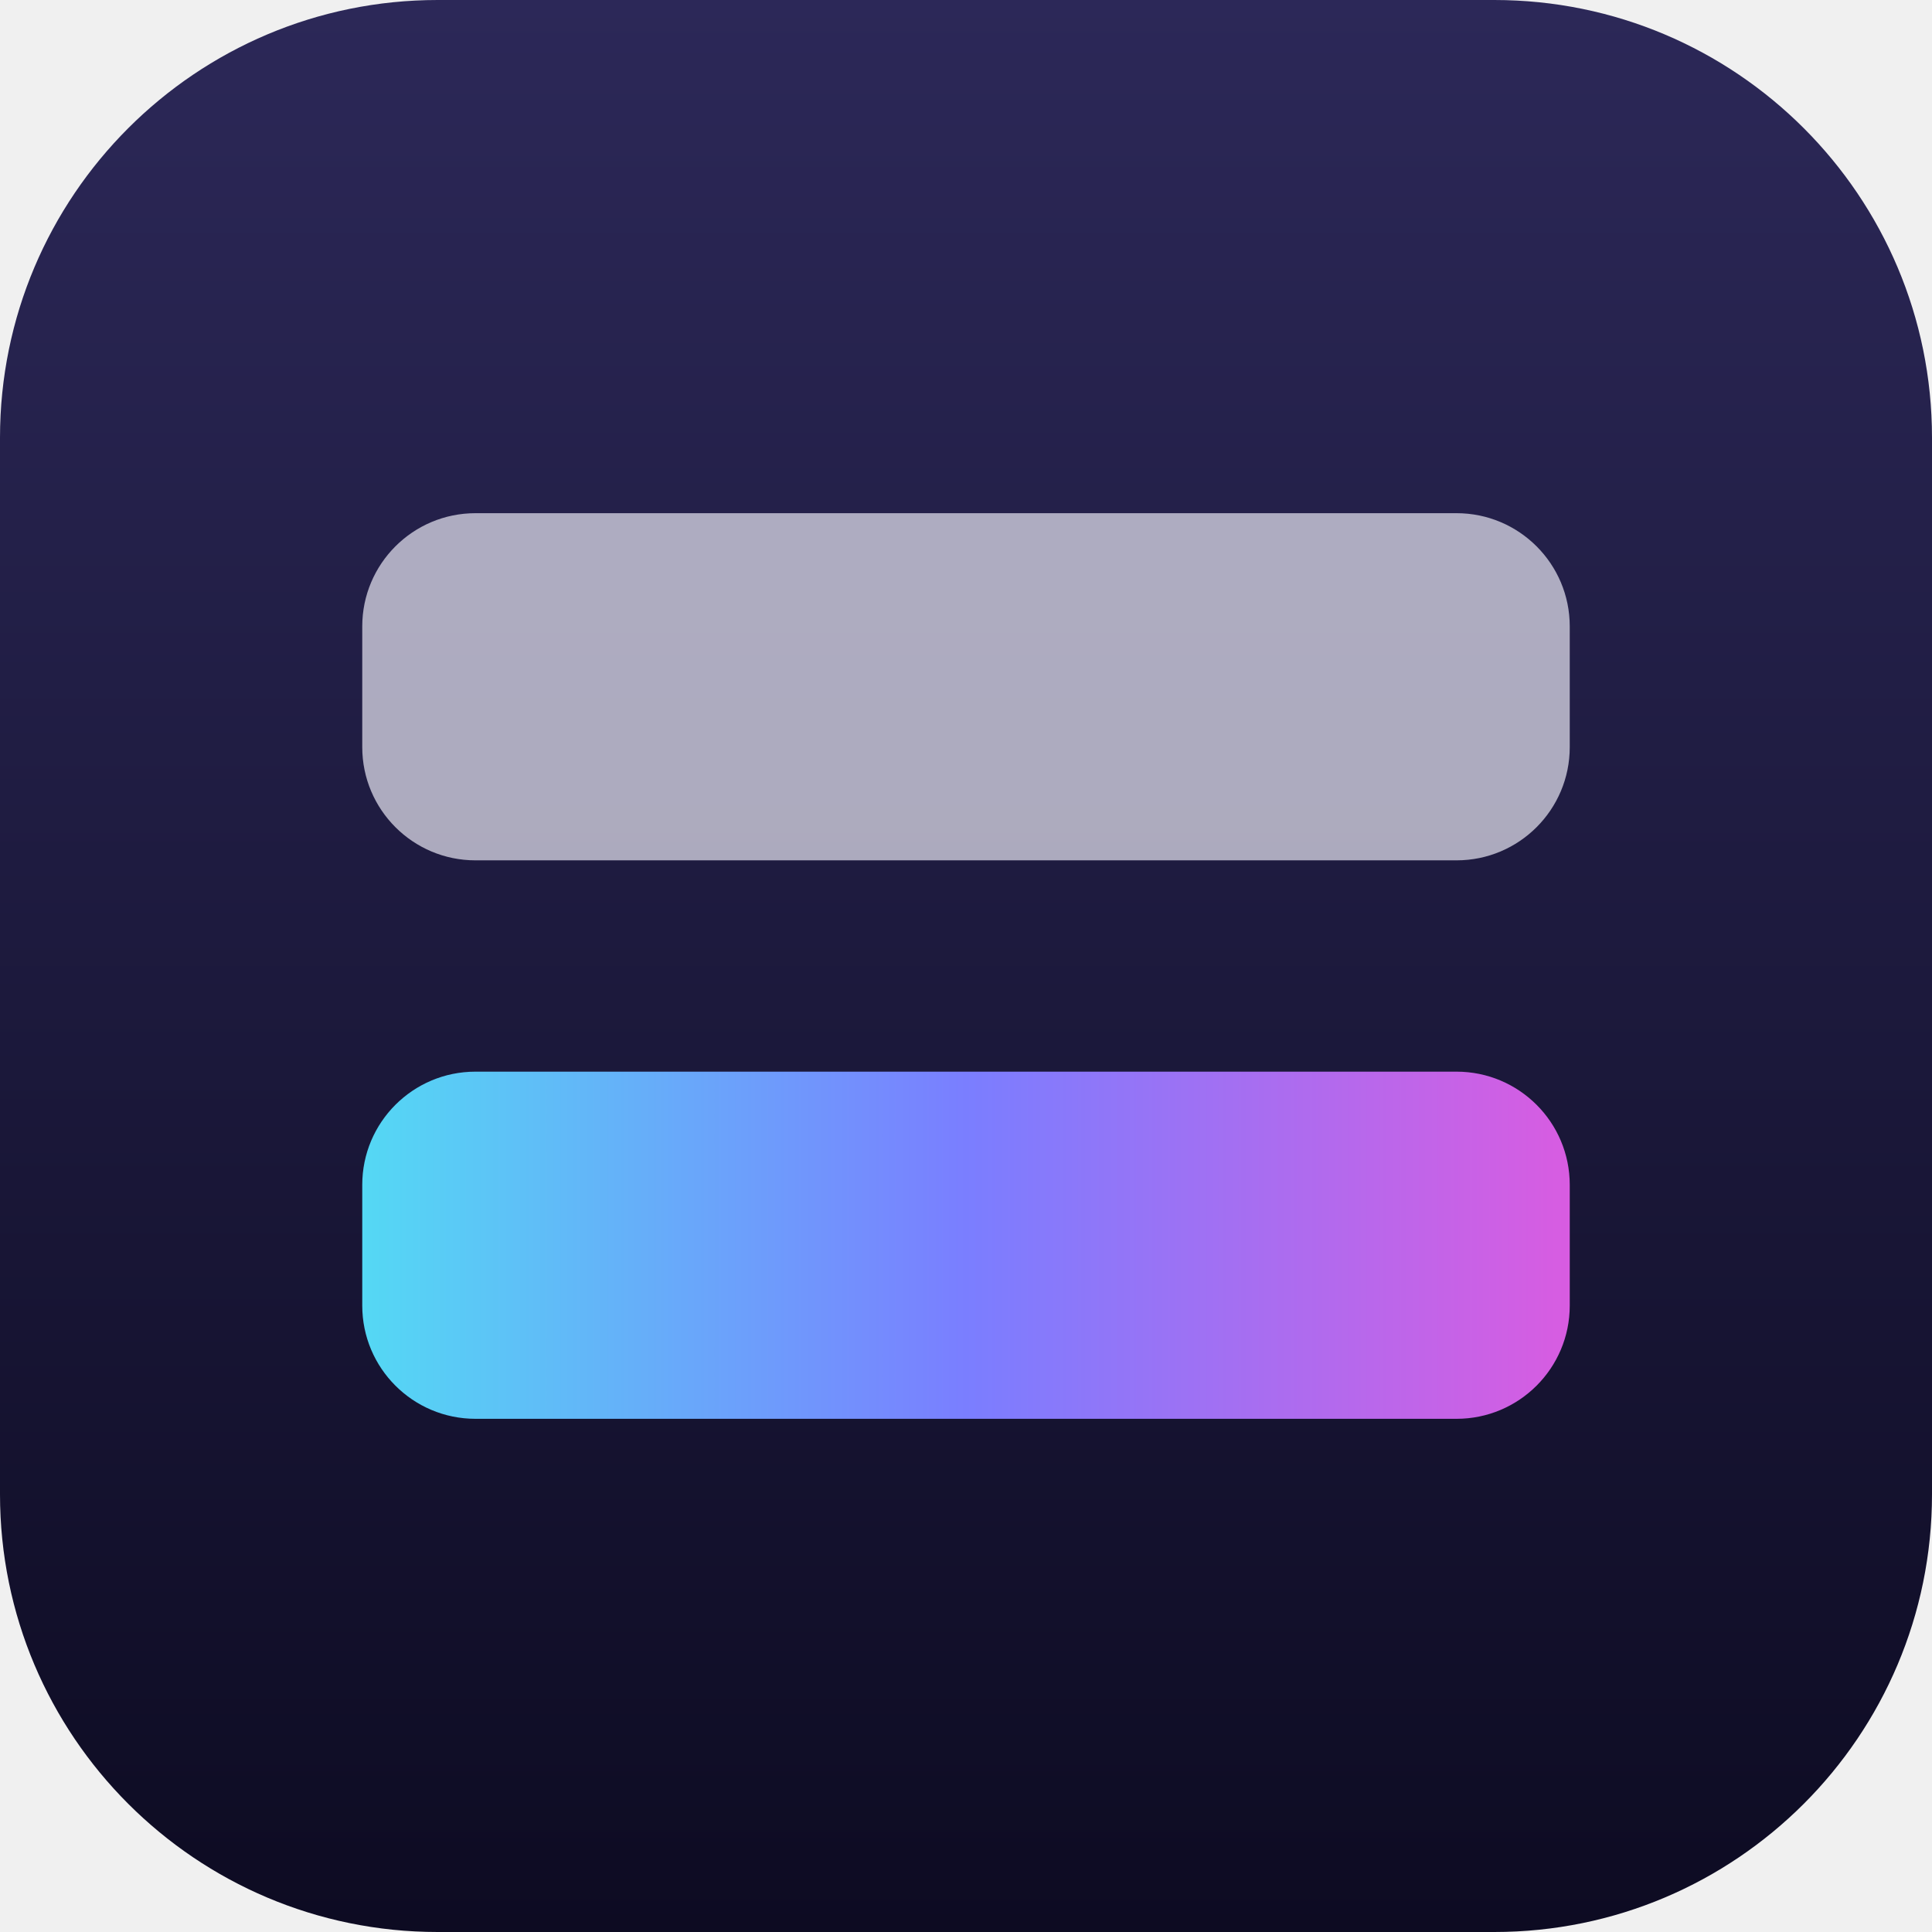
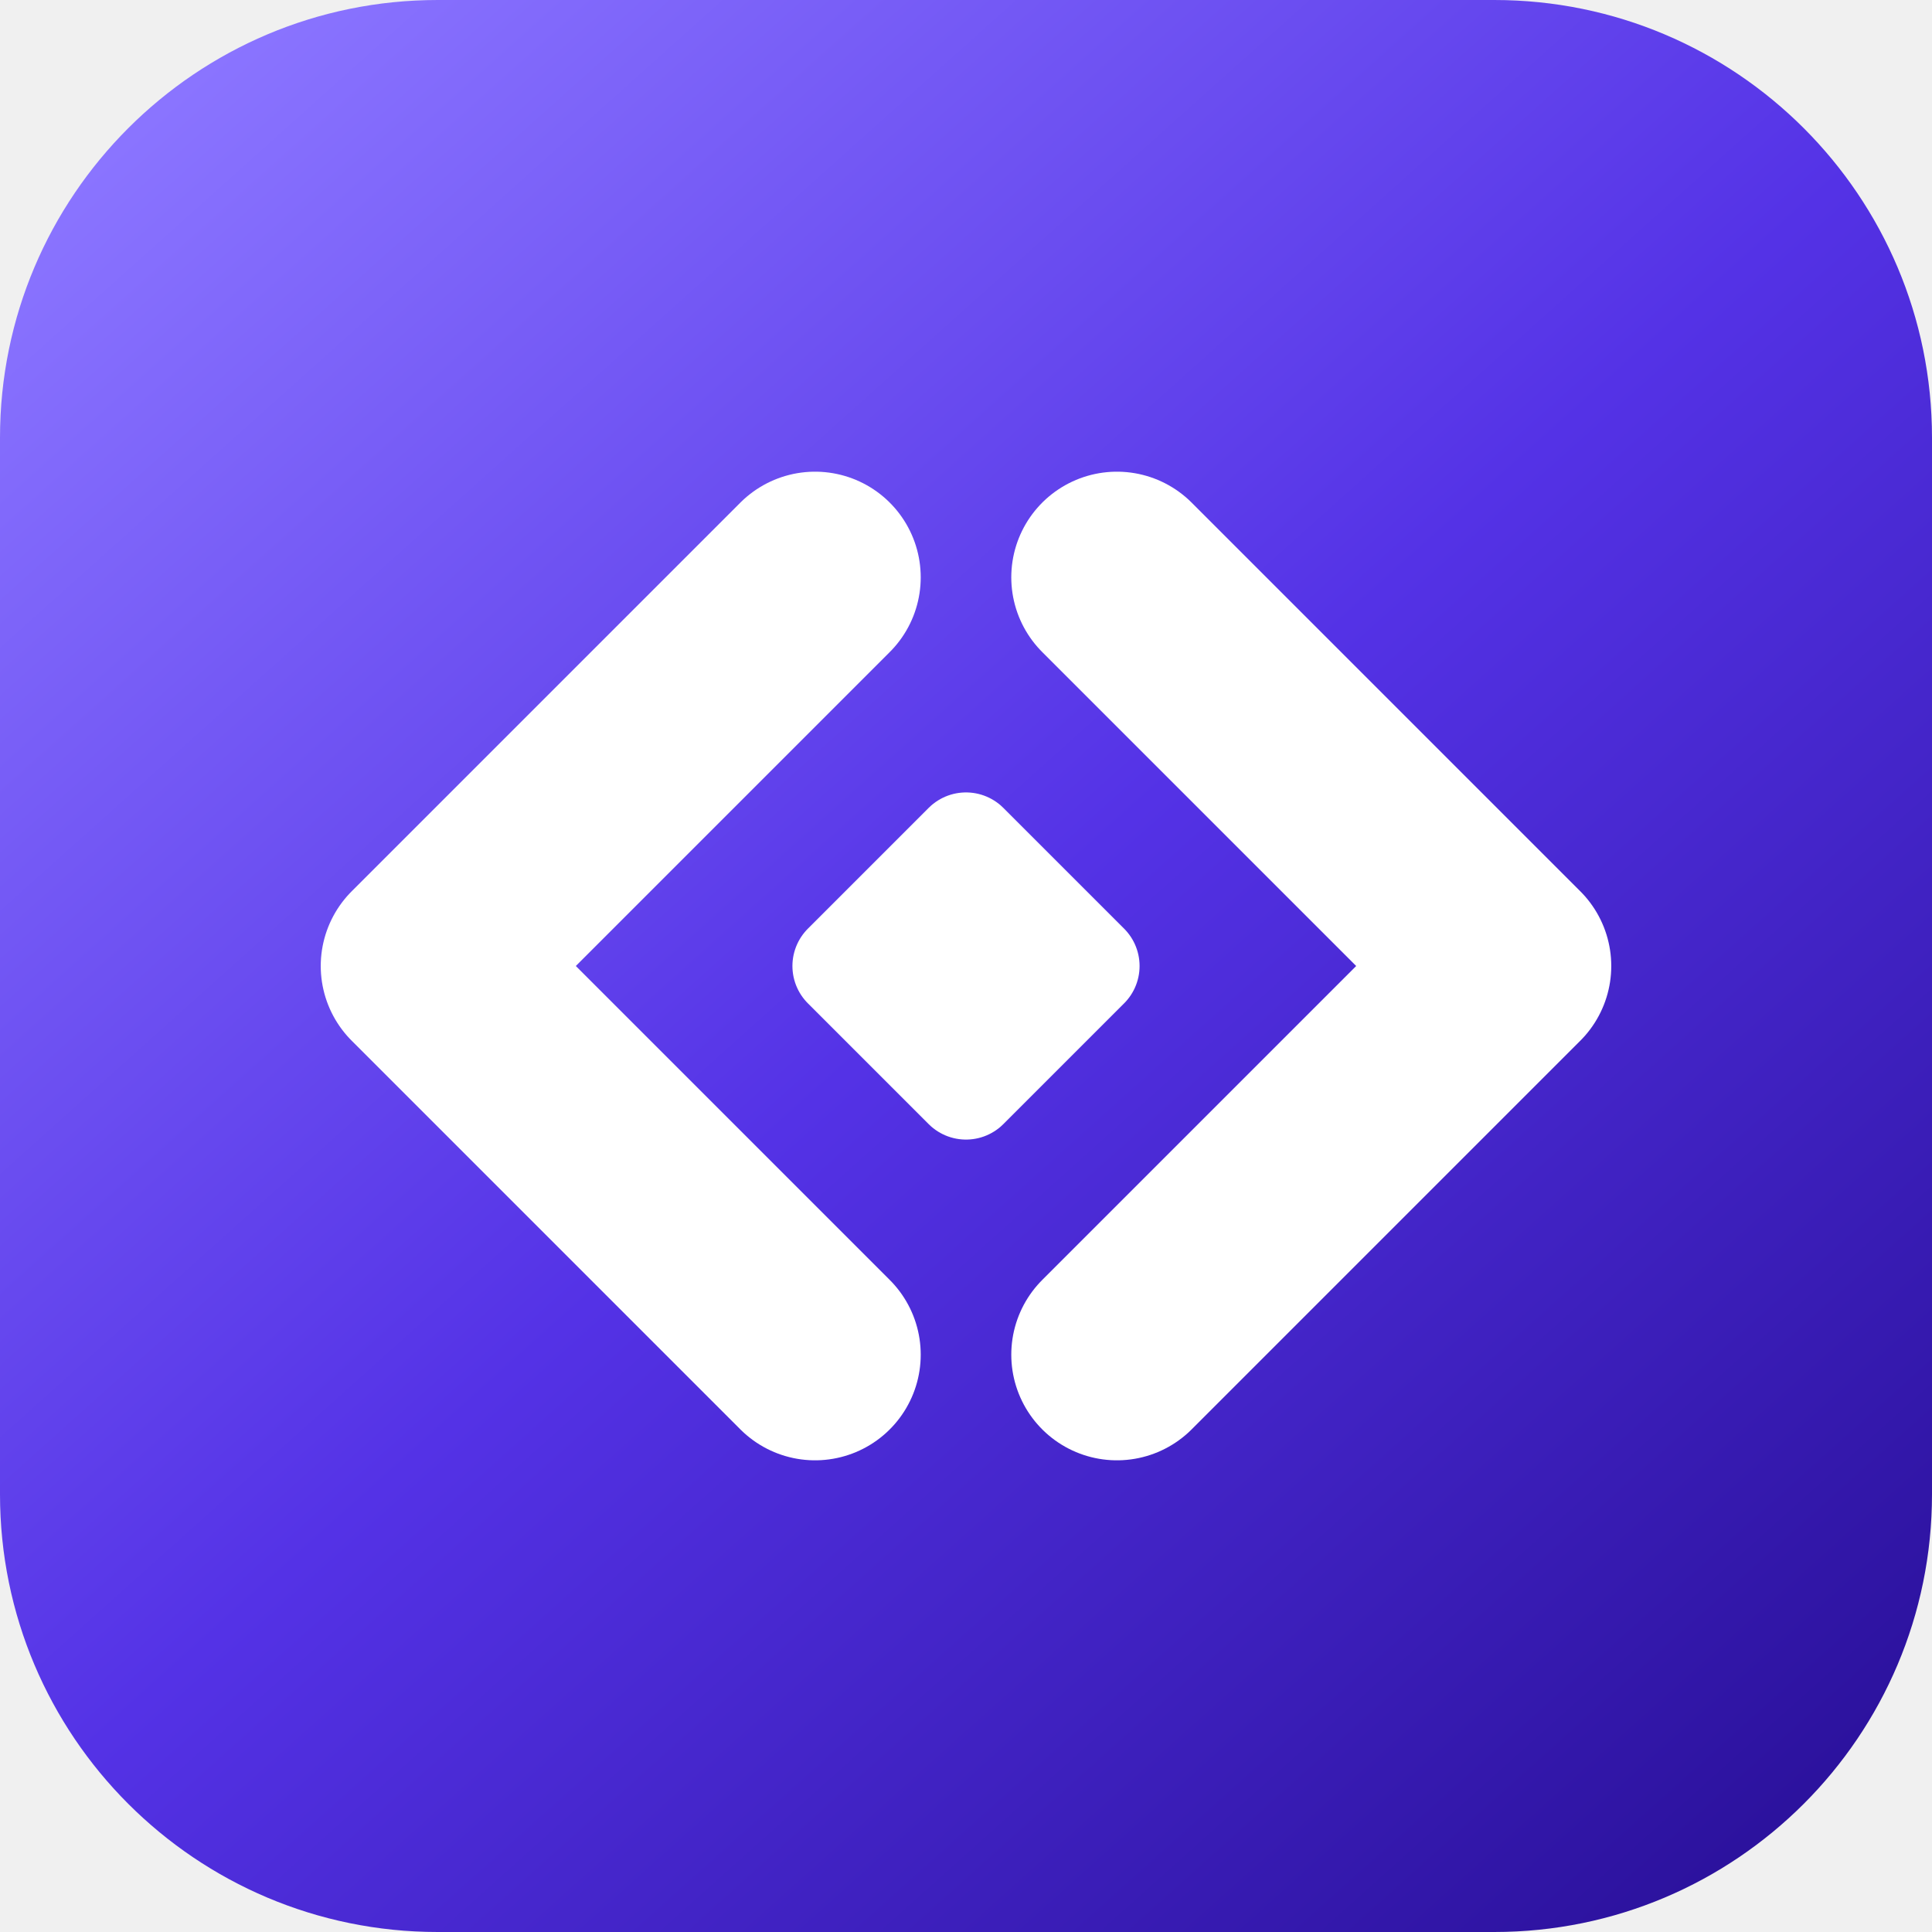
<svg xmlns="http://www.w3.org/2000/svg" width="32" height="32" viewBox="0 0 1024 1024" fill="none">
  <defs>
-     <linearGradient id="tile" x1="512" y1="0" x2="512" y2="1024" gradientUnits="userSpaceOnUse">
-       <stop stop-color="#2C2858" />
-       <stop offset="1" stop-color="#0D0B22" />
-     </linearGradient>
-     <linearGradient id="built" x1="192" y1="0" x2="832" y2="0" gradientUnits="userSpaceOnUse">
-       <stop stop-color="#54D8F4" />
-       <stop offset="0.5" stop-color="#7A7EFF" />
-       <stop offset="1" stop-color="#D85CE1" />
+     <linearGradient id="tile" x1="96" y1="48" x2="928" y2="976" gradientUnits="userSpaceOnUse">
+       <stop stop-color="#8A74FF" />
+       <stop offset="0.5" stop-color="#5432E6" />
+       <stop offset="1" stop-color="#2C129E" />
    </linearGradient>
  </defs>
  <rect width="1024" height="1024" rx="232" fill="url(#tile)" />
-   <rect x="192" y="272" width="640" height="184" rx="60" fill="#F5F4FF" fill-opacity="0.66" />
-   <rect x="192" y="568" width="640" height="184" rx="60" fill="url(#built)" />
+   <path d="M432 306L226 512L432 718M592 306L798 512L592 718" stroke="#FFFFFF" stroke-width="112" stroke-linecap="round" stroke-linejoin="round" />
+   <path d="M512 448L576 512L512 576L448 512Z" fill="#FFFFFF" stroke="#FFFFFF" stroke-width="56" stroke-linejoin="round" />
</svg>
